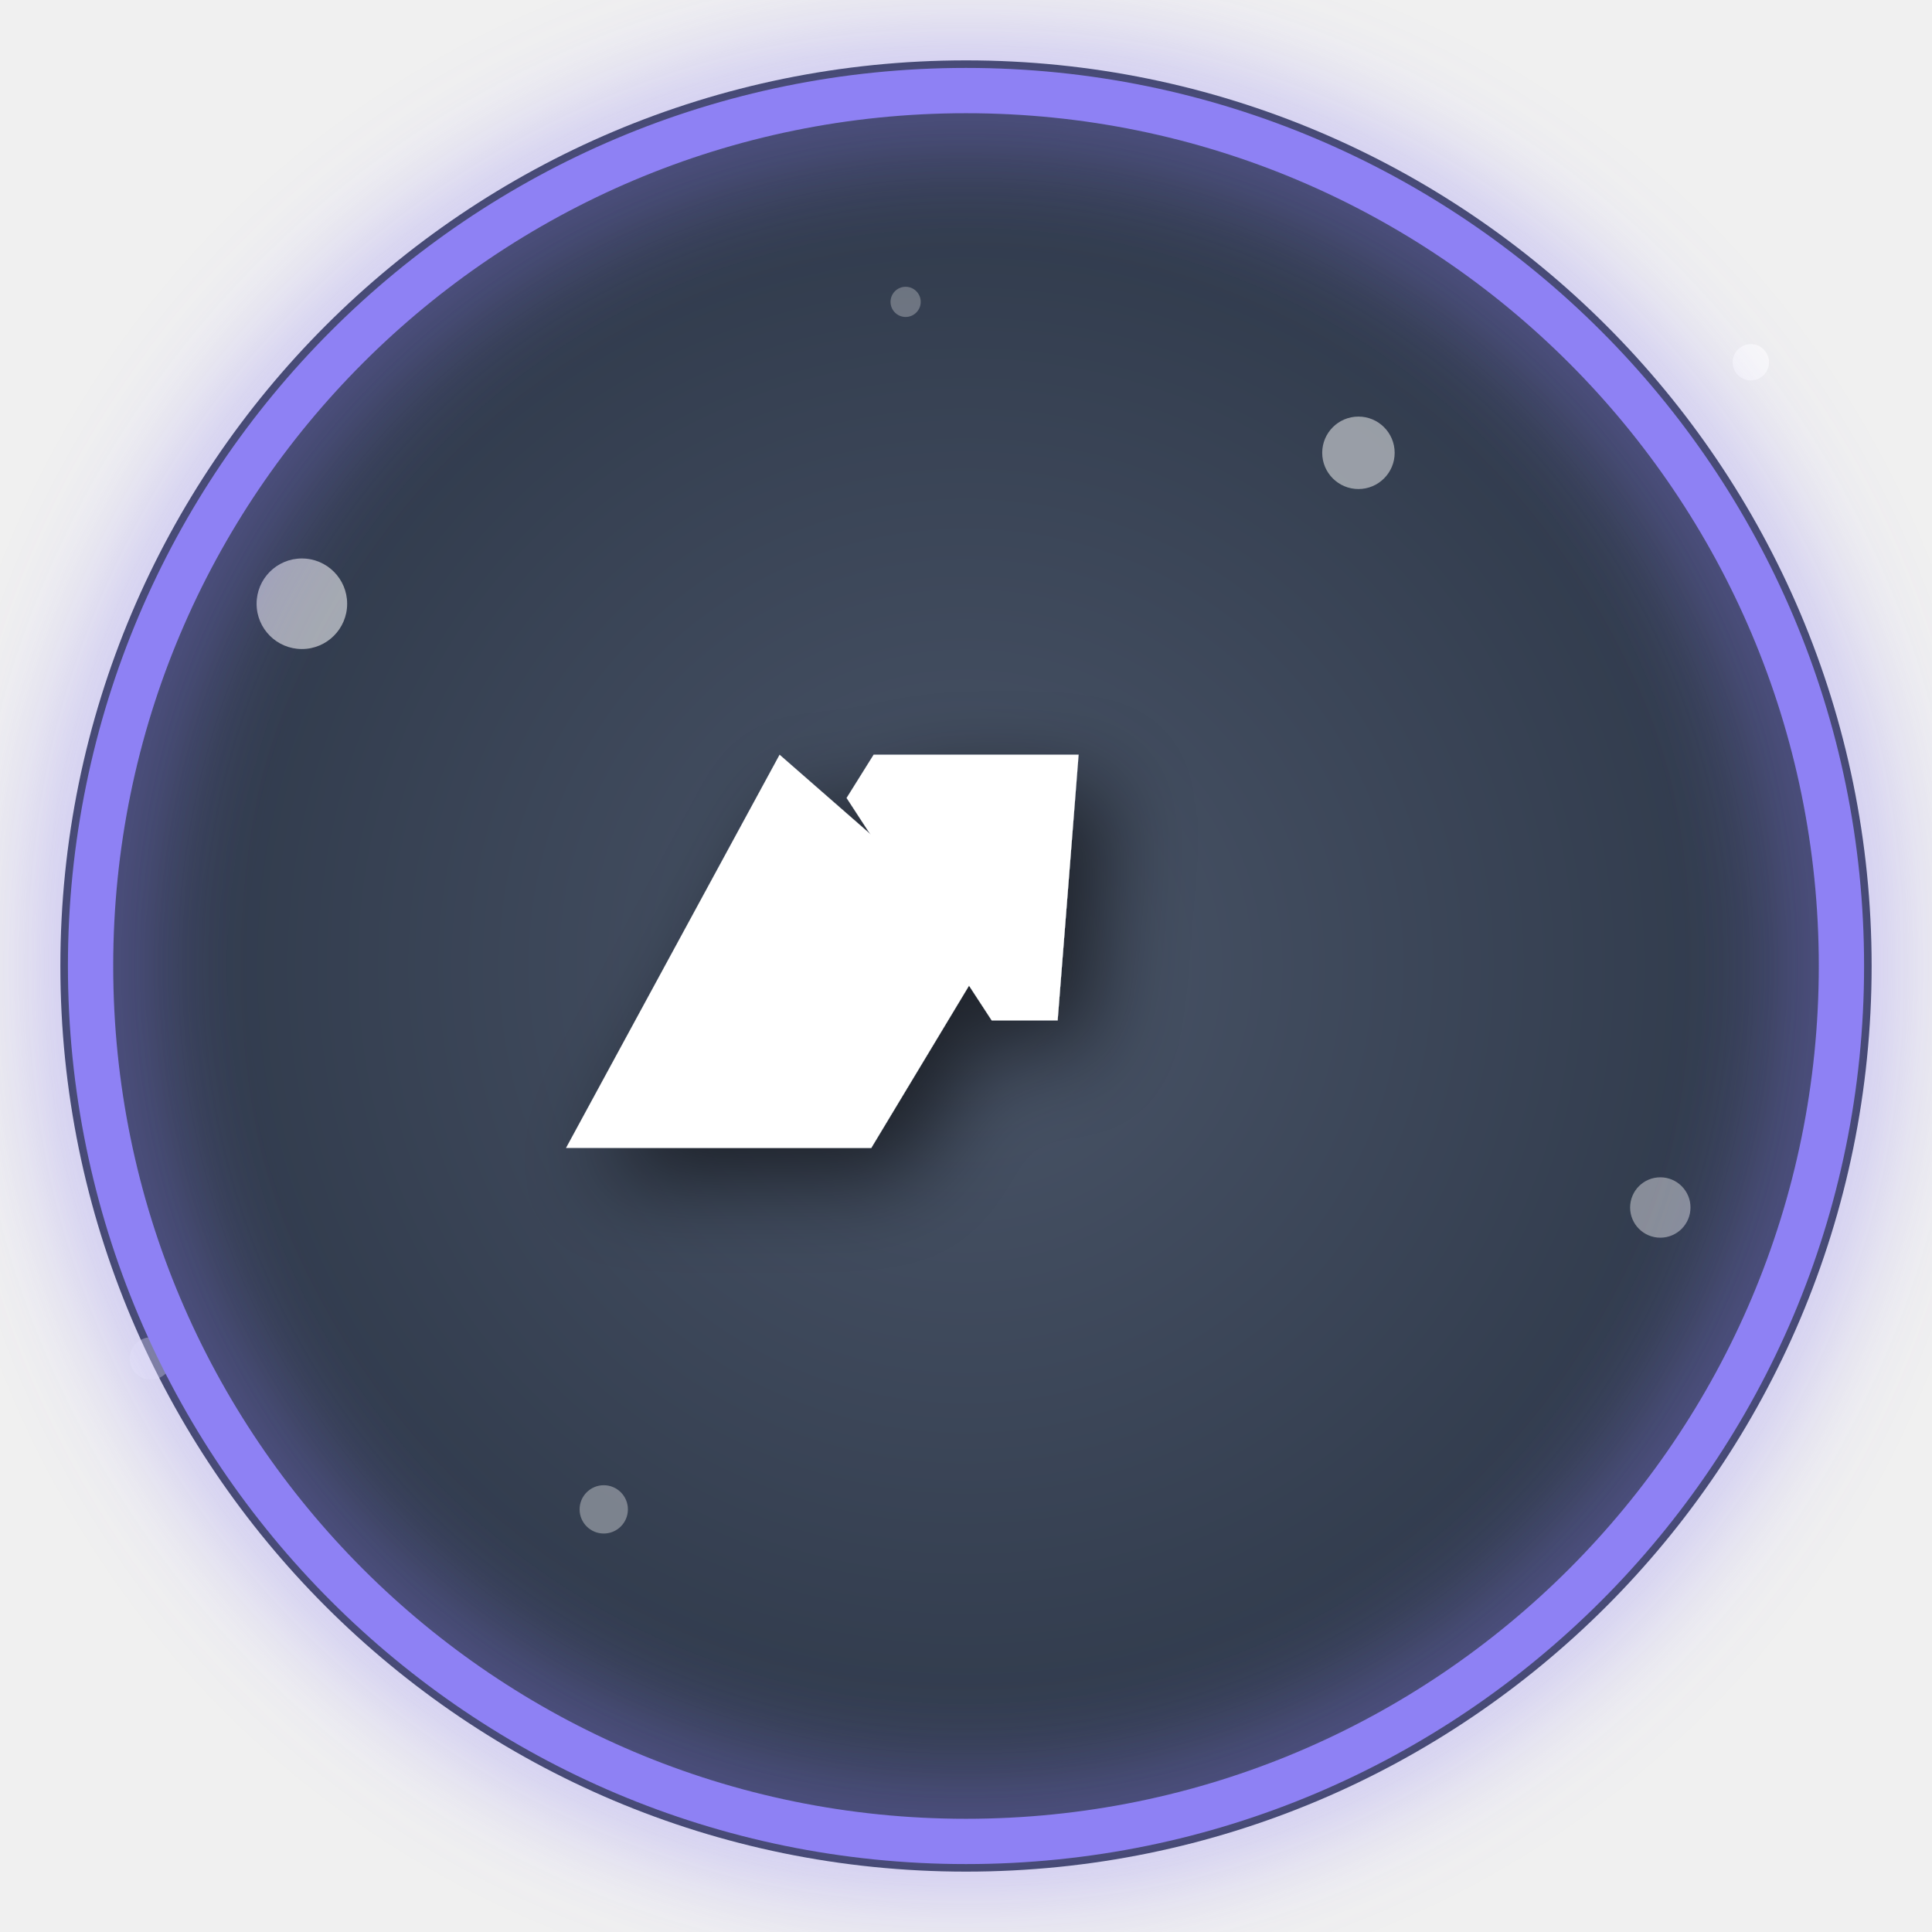
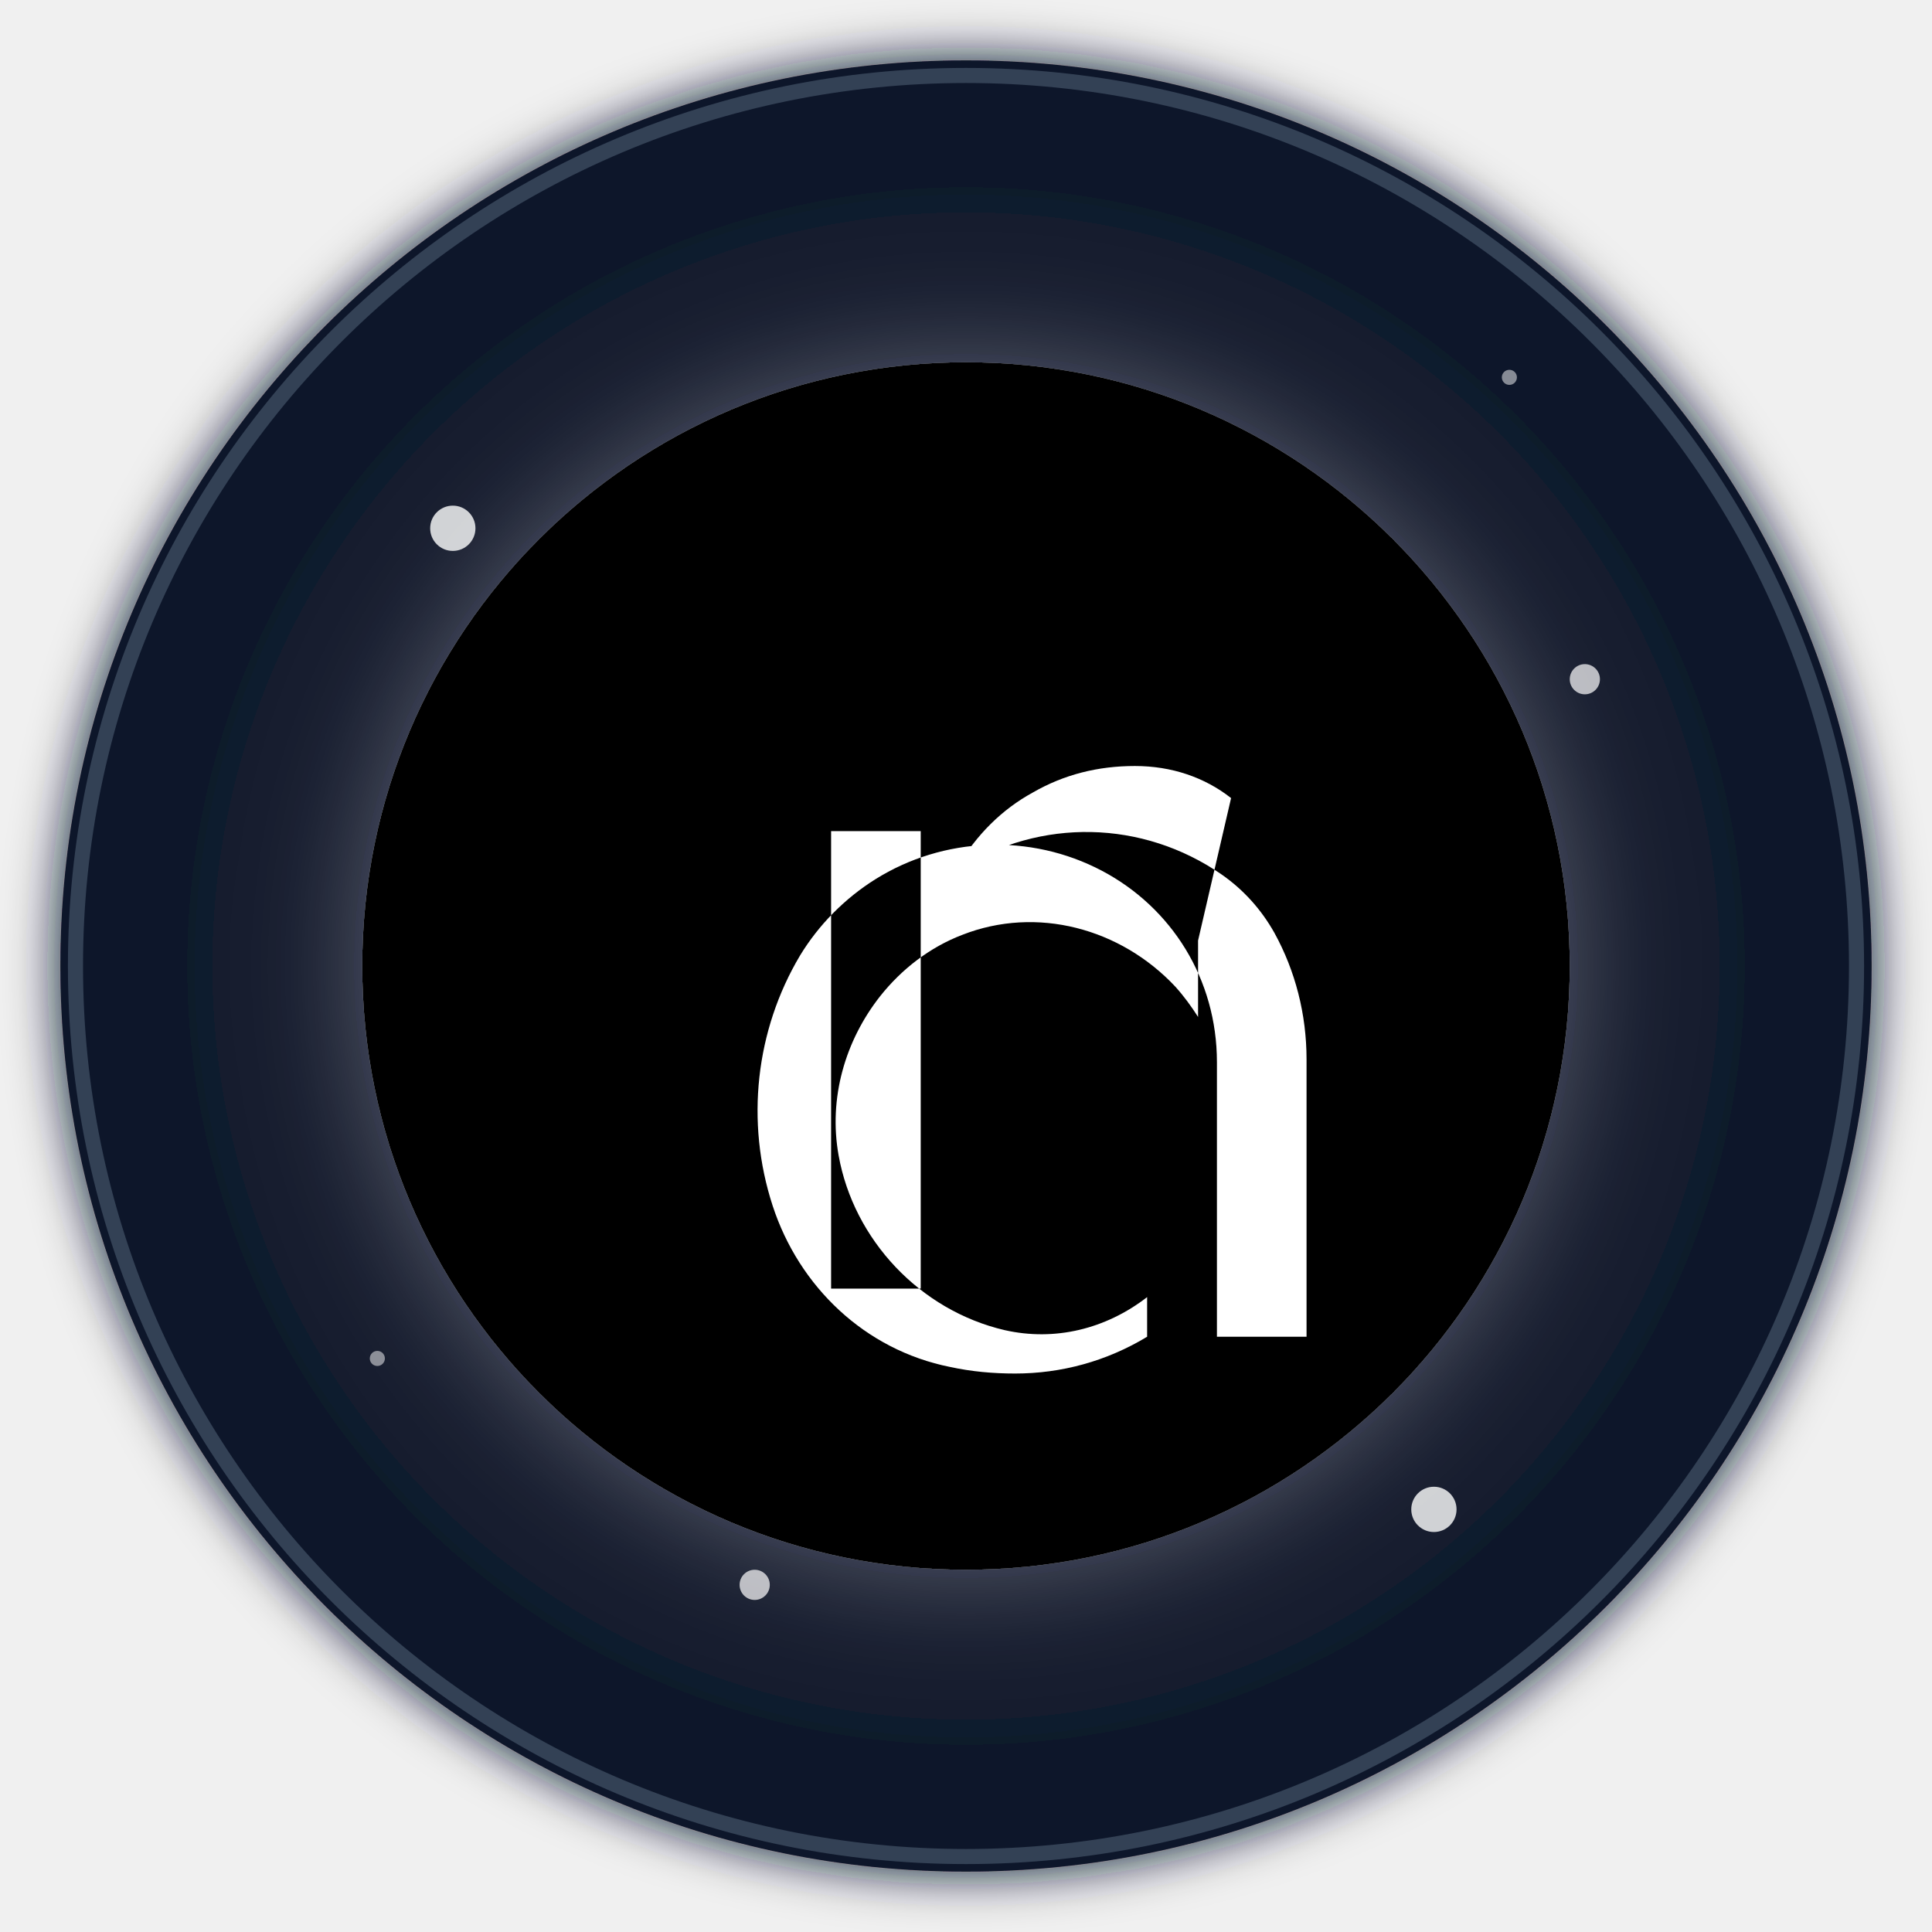
- <svg xmlns="http://www.w3.org/2000/svg" width="64" height="64" viewBox="0 0 64 64">
+ <svg xmlns="http://www.w3.org/2000/svg" width="256" height="256" viewBox="0 0 256 256" fill="none">
  <defs>
-     <radialGradient id="bg-gradient" cx="50%" cy="50%" r="50%" fx="50%" fy="50%">
-       <stop offset="0%" style="stop-color:#4a5568;stop-opacity:1" />
-       <stop offset="100%" style="stop-color:#2d3748;stop-opacity:1" />
+     <radialGradient id="grad1" cx="50%" cy="50%" r="50%" fx="50%" fy="50%">
+       <stop offset="0%" style="stop-color:#1e293b;stop-opacity:1" />
+       <stop offset="100%" style="stop-color:#0f172a;stop-opacity:1" />
    </radialGradient>
-     <filter id="drop-shadow" x="-50%" y="-50%" width="200%" height="200%">
-       <feDropShadow dx="1" dy="1" stdDeviation="1.5" flood-color="#000000" flood-opacity="0.6" />
-     </filter>
-     <filter id="glow" x="-50%" y="-50%" width="200%" height="200%">
-       <feGaussianBlur stdDeviation="2" result="coloredBlur" />
+     <filter id="glow">
+       <feGaussianBlur stdDeviation="3.5" result="coloredBlur" />
      <feMerge>
        <feMergeNode in="coloredBlur" />
        <feMergeNode in="SourceGraphic" />
      </feMerge>
    </filter>
  </defs>
-   <circle cx="32" cy="32" r="30" fill="url(#bg-gradient)" />
-   <g opacity="0.7">
-     <circle cx="10" cy="20" r="1.5" fill="white" opacity="0.8" />
-     <circle cx="55" cy="40" r="1" fill="white" opacity="0.6" />
-     <circle cx="20" cy="50" r="0.8" fill="white" opacity="0.5" />
-     <circle cx="45" cy="15" r="1.2" fill="white" opacity="0.7" />
-     <circle cx="30" cy="10" r="0.5" fill="white" opacity="0.4" />
-     <circle cx="5" cy="45" r="0.7" fill="white" opacity="0.5" />
-     <circle cx="58" cy="12" r="0.6" fill="white" opacity="0.9" />
-   </g>
-   <circle cx="32" cy="32" r="29" fill="none" stroke="#8e81f4" stroke-width="1.5" filter="url(#glow)" />
-   <g filter="url(#drop-shadow)">
-     <g transform="translate(16, 16) scale(0.125)" fill="#FFFFFF">
-       <path d="M152.29,142.42H134.82L96.36,83.47,103.52,72h54.33Z" />
-       <path d="M78.6,72,22,176.22l80.89,0,32.72-54.33L78.6,72Z" />
+   <circle cx="128" cy="128" r="120" fill="url(#grad1)" filter="url(#glow)" />
+   <circle cx="128" cy="128" r="118" fill="transparent" stroke="#334155" stroke-width="2" />
+   <circle cx="60" cy="70" r="3" fill="white" opacity="0.8" />
+   <circle cx="190" cy="200" r="3" fill="white" opacity="0.8" />
+   <circle cx="100" cy="210" r="2" fill="white" opacity="0.7" />
+   <circle cx="210" cy="90" r="2" fill="white" opacity="0.7" />
+   <circle cx="80" cy="150" r="1.5" fill="white" opacity="0.6" />
+   <circle cx="170" cy="120" r="1.5" fill="white" opacity="0.6" />
+   <circle cx="50" cy="180" r="1" fill="white" opacity="0.5" />
+   <circle cx="200" cy="50" r="1" fill="white" opacity="0.5" />
+   <g style="filter: drop-shadow(0 0 8px rgba(255, 255, 255, 0.3));">
+     <g transform="translate(128, 128) scale(1.25) translate(-64, -64)">
+       <path d="M64 128A64 64 0 1 0 64 0a64 64 0 1 0 0 128z" fill="#000" />
+       <path d="M92.1 46.2c-2.8-2.2-6.3-3.4-10.2-3.4-3.9 0-7.5.9-10.8 2.8-3.3 1.8-6 4.5-8 7.9l.2.2c8.6-5.4 19.4-5.2 27.8.6 2.3 1.6 4.2 3.7 5.6 6.2 2.2 4 3.4 8.6 3.4 13.4v29.4h-9.5V74.2c0-8.8-4.8-16.4-12.2-20.3-7.6-4-16.8-3.6-24 .9-3.2 2-6 4.8-8 8.1-4.7 7.9-5.8 17.6-2.9 26.5 2.8 8.6 9.8 15.3 18.8 17.1 2.3.5 4.6.7 6.9.7 4.9 0 9.7-1.3 14-3.9v-4.2c-4.4 3.4-9.8 4.7-15.1 3.5-9-2.1-16-9.6-17.6-18.5-1.1-6.1.7-12.2 4.4-16.9 2.3-2.9 5.3-5.2 8.7-6.5 7.9-3.1 16.8-.7 22.6 5.5.9 1 1.7 2.1 2.4 3.2v-8.1zm-32.9 52h-9.5V49.7h9.5v48.5z" fill="#fff" />
    </g>
  </g>
</svg>
